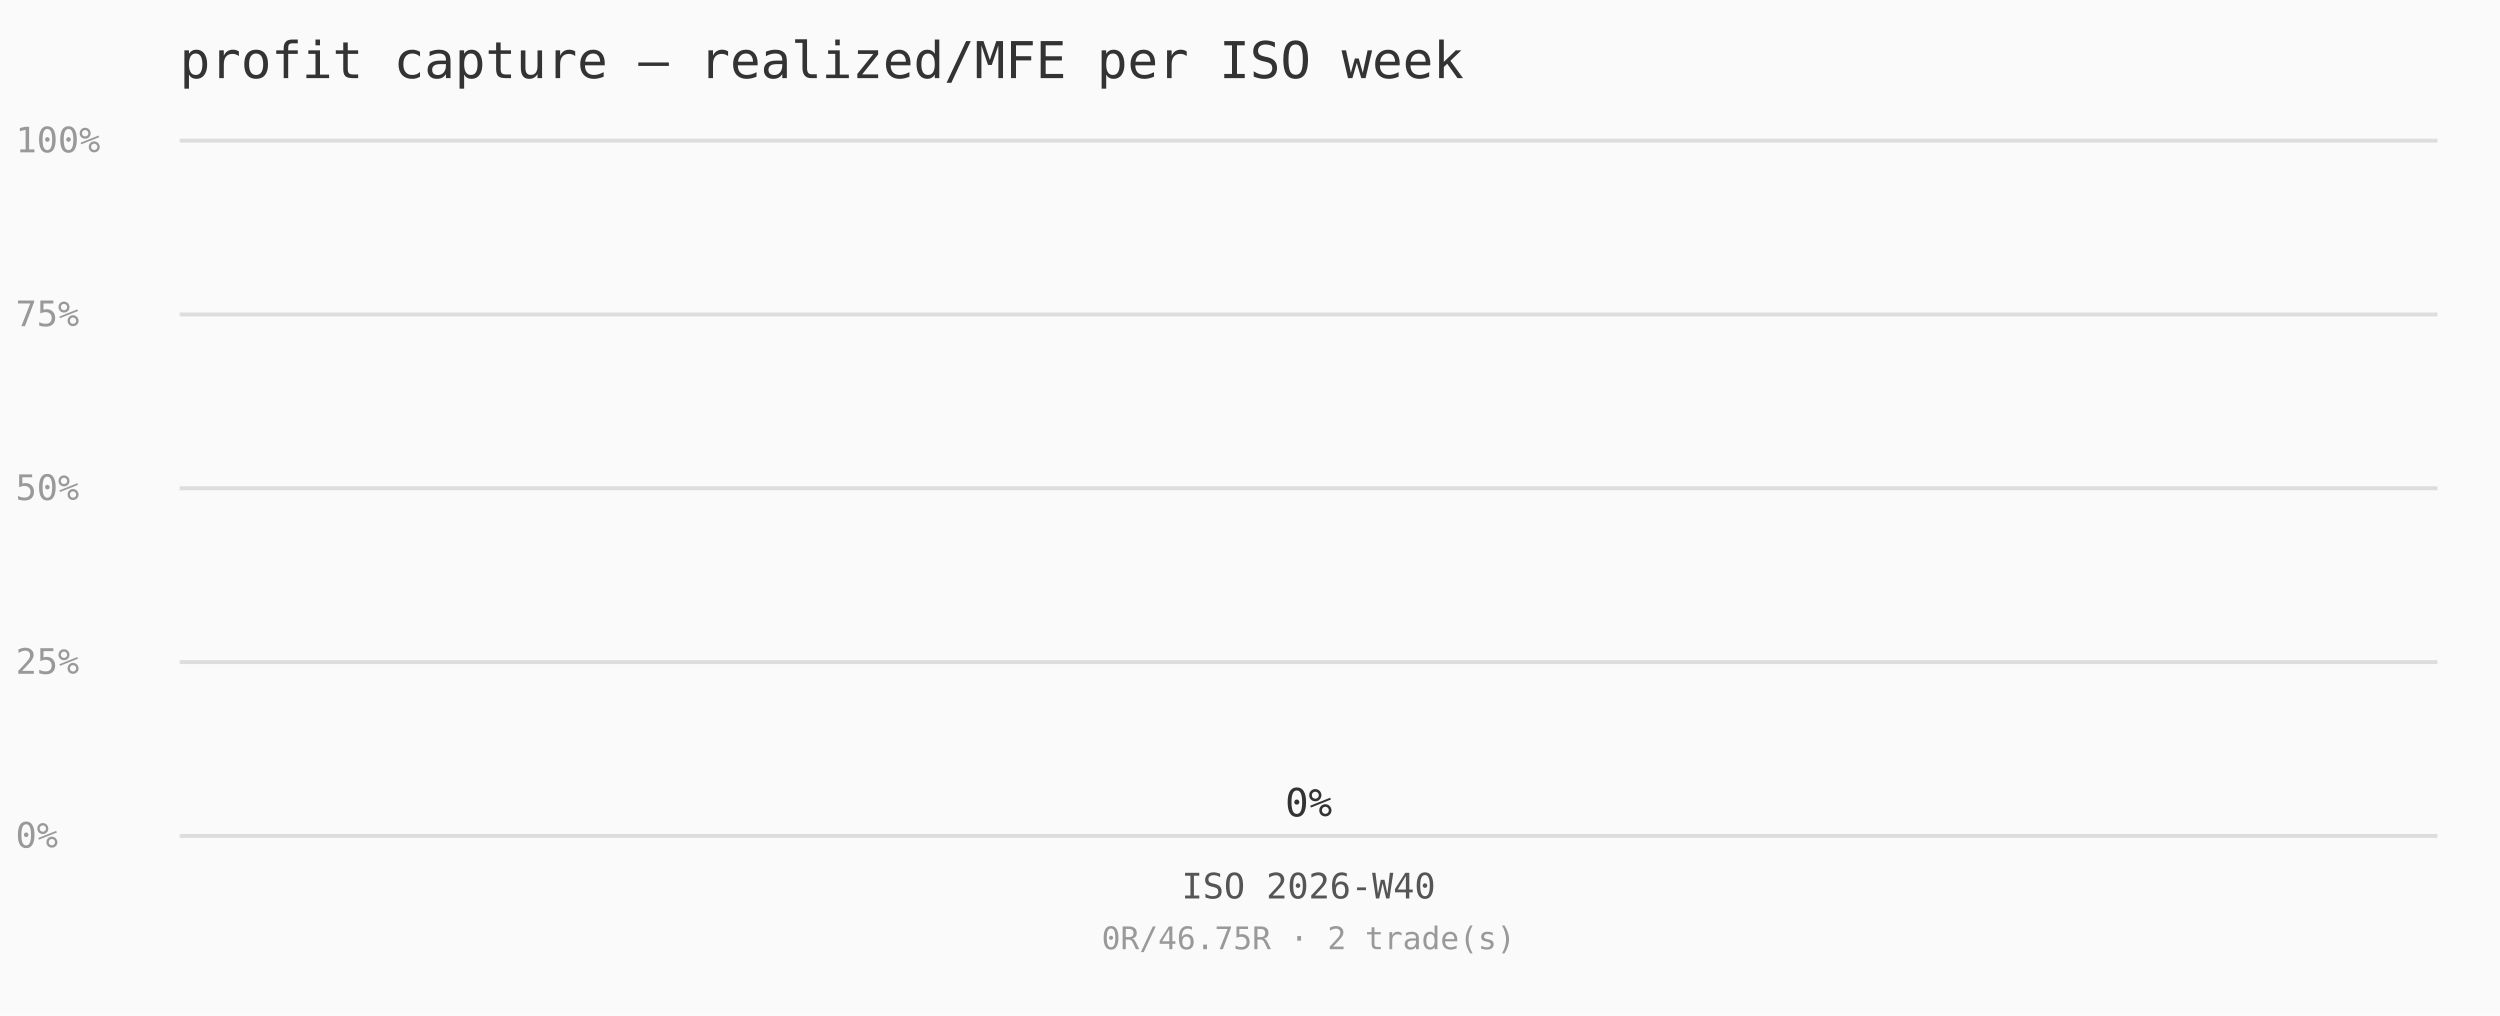
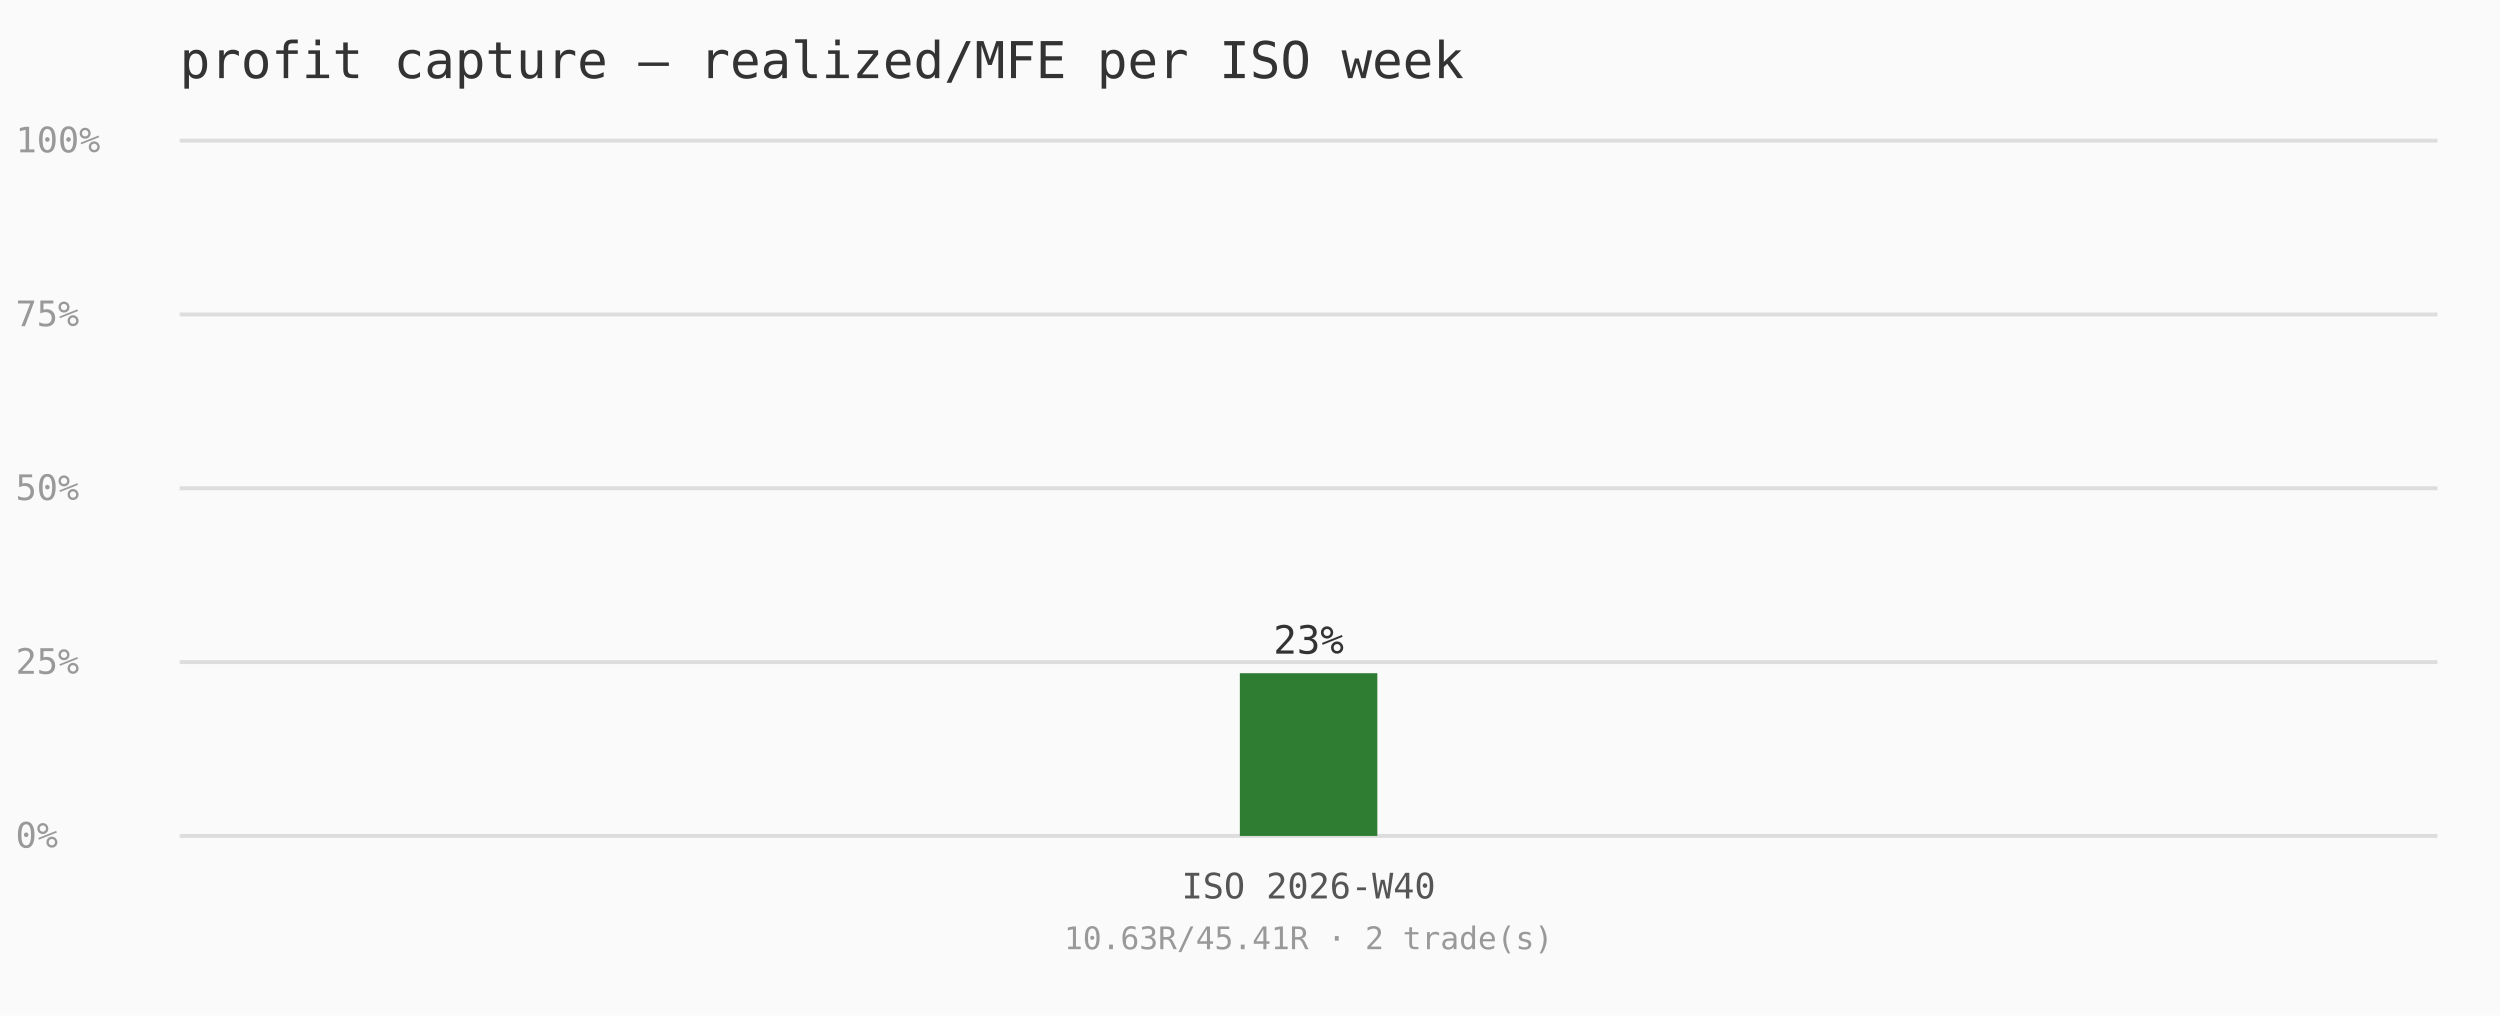
<svg xmlns="http://www.w3.org/2000/svg" width="640" height="260" viewBox="0 0 640 260">
  <rect width="640" height="260" fill="#fafafa" />
  <text x="46" y="20" font-family="monospace" font-size="13" fill="#333">profit capture — realized/MFE per ISO week</text>
  <line x1="46" y1="214" x2="624" y2="214" stroke="#dddddd" />
  <text x="4" y="217" font-family="monospace" font-size="9" fill="#999">0%</text>
  <line x1="46" y1="169.5" x2="624" y2="169.5" stroke="#dddddd" />
  <text x="4" y="172.5" font-family="monospace" font-size="9" fill="#999">25%</text>
  <line x1="46" y1="125" x2="624" y2="125" stroke="#dddddd" />
  <text x="4" y="128" font-family="monospace" font-size="9" fill="#999">50%</text>
  <line x1="46" y1="80.5" x2="624" y2="80.5" stroke="#dddddd" />
  <text x="4" y="83.5" font-family="monospace" font-size="9" fill="#999">75%</text>
  <line x1="46" y1="36" x2="624" y2="36" stroke="#dddddd" />
  <text x="4" y="39" font-family="monospace" font-size="9" fill="#999">100%</text>
-   <rect x="317.4" y="214" width="35.2" height="0" fill="#2e7d32" />
-   <text x="335" y="209" text-anchor="middle" font-family="monospace" font-size="10" fill="#333">0%</text>
+   <rect x="317.4" y="172.339" width="35.2" height="41.661" fill="#2e7d32" />
+   <text x="335" y="167.339" text-anchor="middle" font-family="monospace" font-size="10" fill="#333">23%</text>
  <text x="335" y="230" text-anchor="middle" font-family="monospace" font-size="9" fill="#555">ISO 2026-W40</text>
-   <text x="335" y="243" text-anchor="middle" font-family="monospace" font-size="8" fill="#999">0R/46.75R · 2 trade(s)</text>
+   <text x="335" y="243" text-anchor="middle" font-family="monospace" font-size="8" fill="#999">10.63R/45.41R · 2 trade(s)</text>
</svg>
